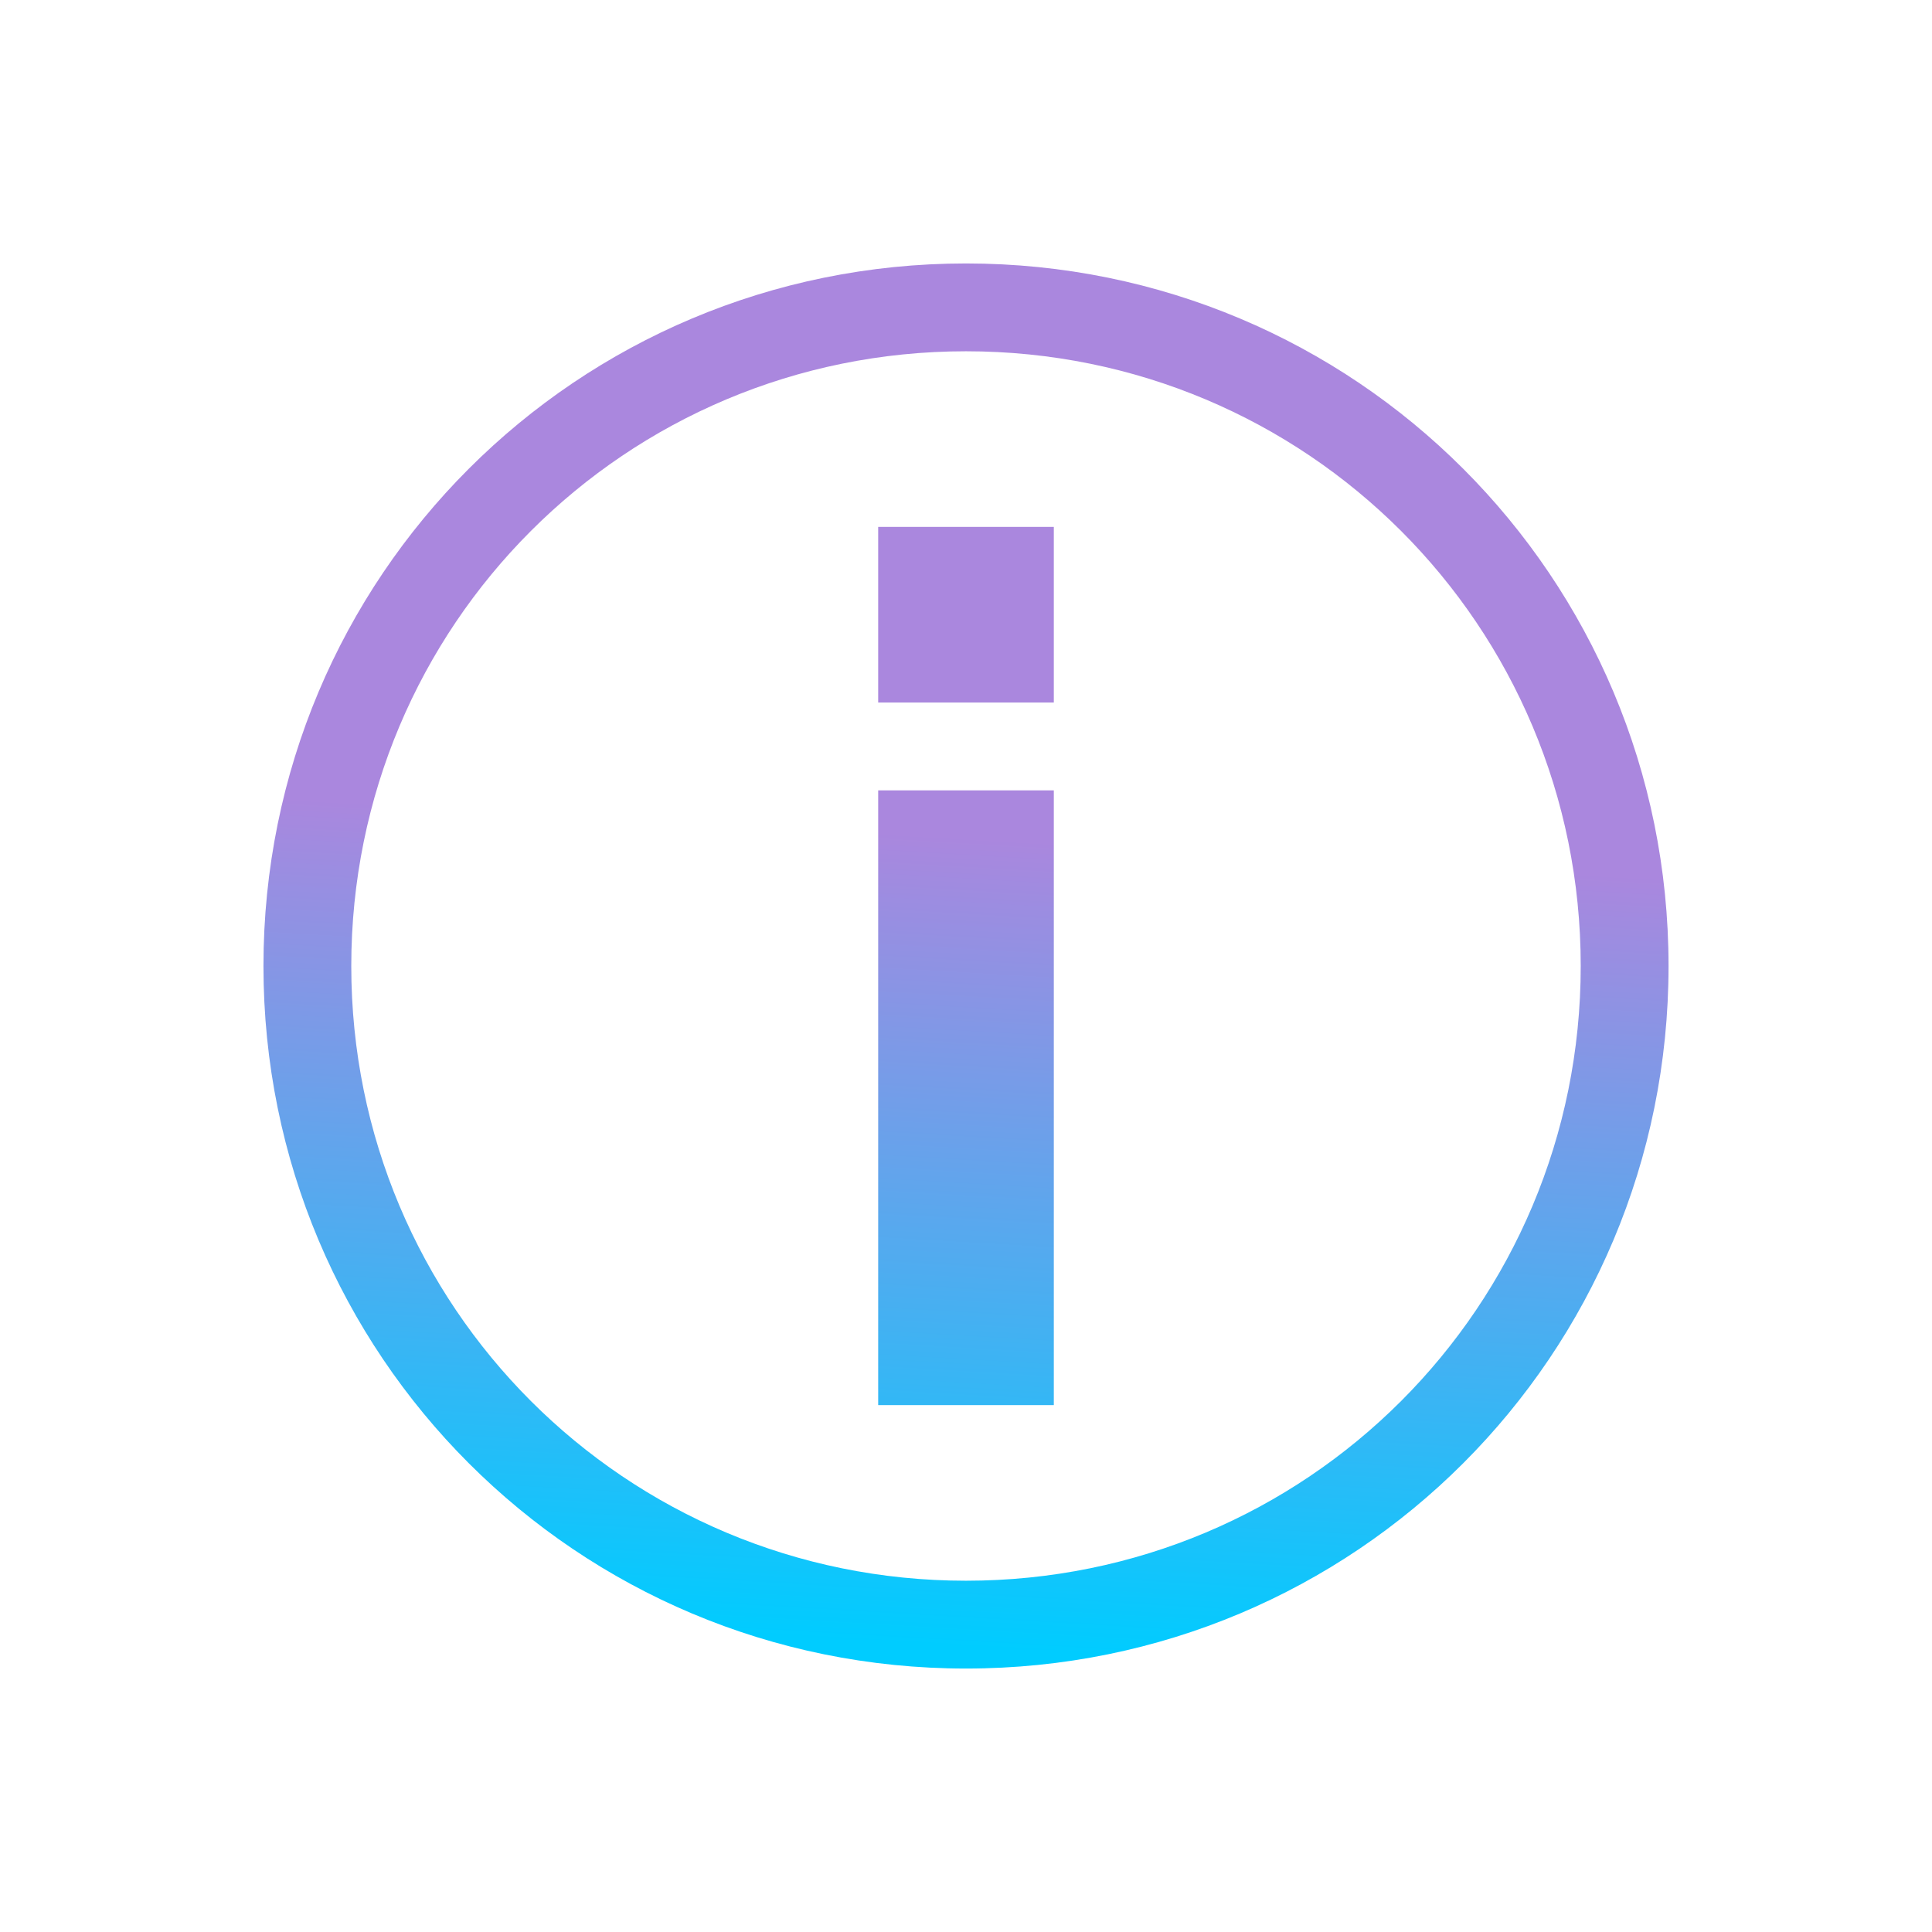
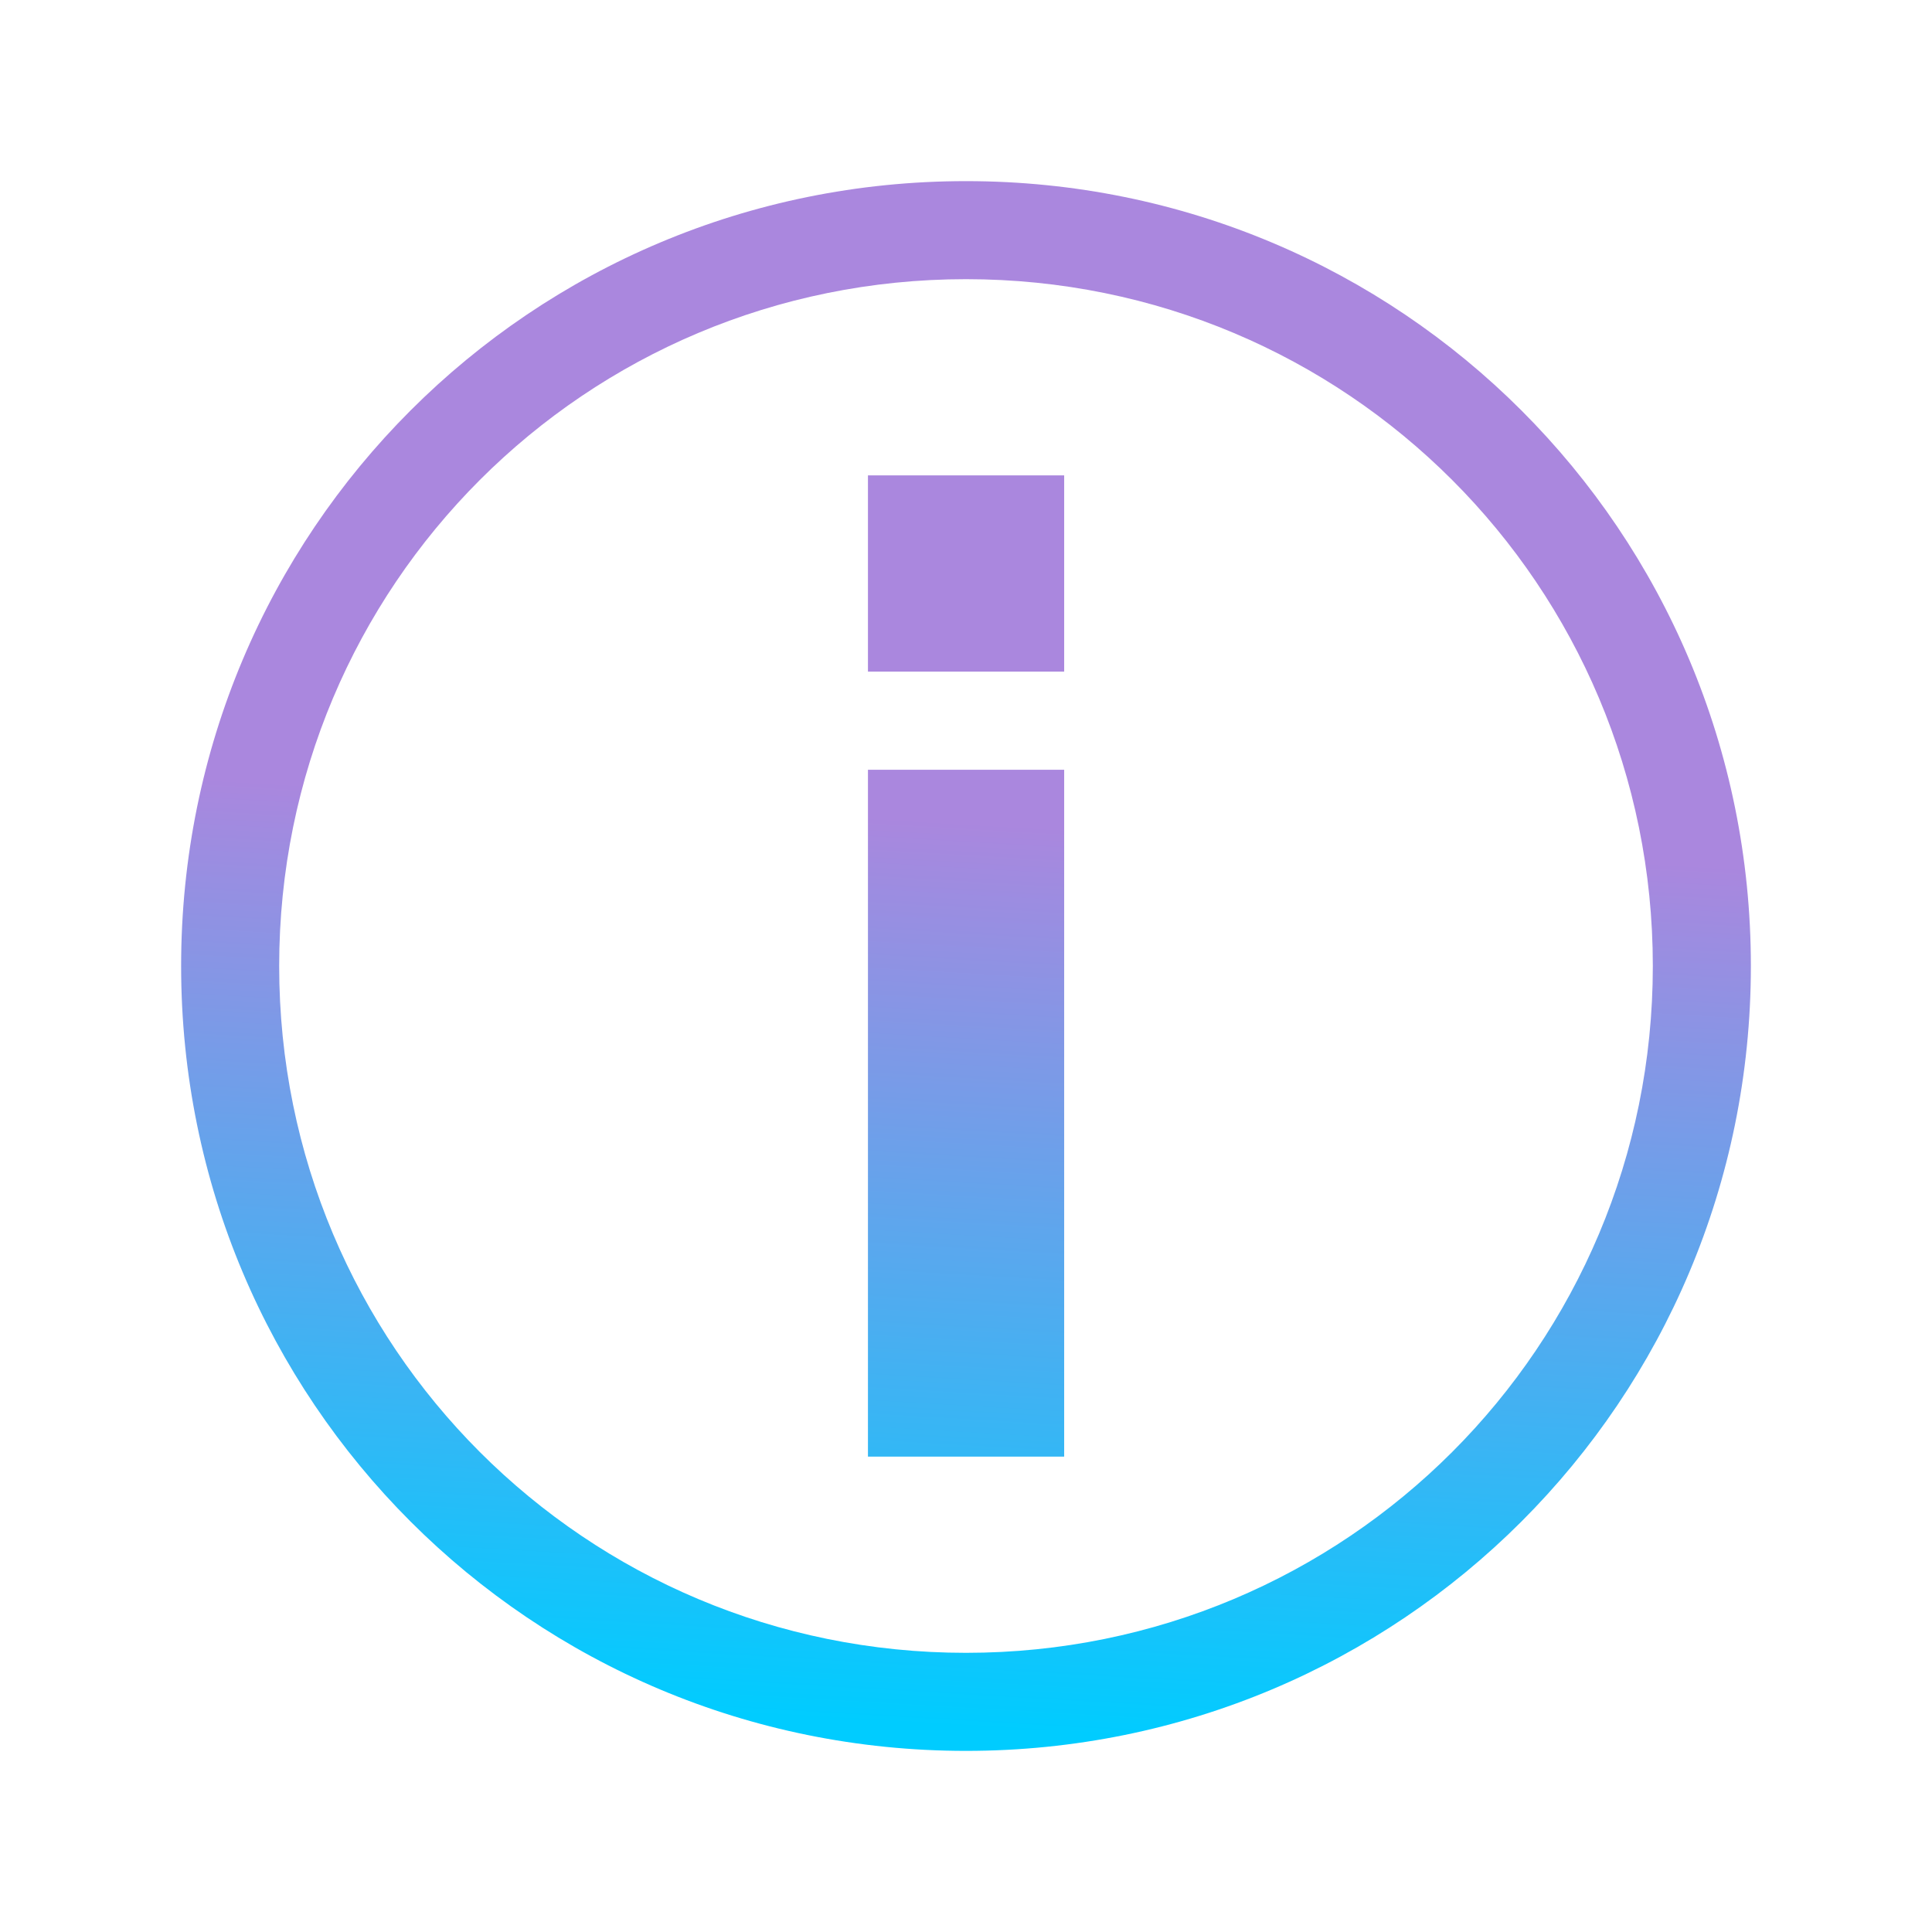
- <svg xmlns="http://www.w3.org/2000/svg" xmlns:xlink="http://www.w3.org/1999/xlink" viewBox="0 0 22 22" version="1.1" id="svg1">
+ <svg xmlns="http://www.w3.org/2000/svg" xmlns:xlink="http://www.w3.org/1999/xlink" viewBox="0 0 16 16" version="1.1" id="svg1" width="16" height="16">
  <defs id="defs3051">
    <linearGradient id="linearGradient1">
      <stop style="stop-color:#00ccff;stop-opacity:1" offset="0" id="stop1" />
      <stop style="stop-color:#aa87de;stop-opacity:1" offset="1" id="stop2" />
    </linearGradient>
    <style type="text/css" id="current-color-scheme">
      .ColorScheme-Text {
        color:#d8d8d8;
      }
      </style>
-     <linearGradient xlink:href="#linearGradient1" id="linearGradient2" x1="12.571" y1="18.847" x2="13.105" y2="9.658" gradientUnits="userSpaceOnUse" />
+     <linearGradient xlink:href="#linearGradient1" id="linearGradient2" x1="12.571" y1="18.847" x2="13.105" y2="9.658" gradientUnits="userSpaceOnUse" gradientTransform="matrix(0.8125,0,0,0.8125,-0.9375,-0.9375)" />
  </defs>
-   <path style="fill:url(#linearGradient2);fill-opacity:1;stroke:none" d="M 11 3 C 6.568 3 3 6.568 3 11 C 3 15.432 6.568 19 11 19 C 15.432 19 19 15.432 19 11 C 19 6.568 15.432 3 11 3 z M 11 4 C 14.878 4 18 7.122 18 11 C 18 14.878 14.878 18 11 18 C 7.122 18 4 14.878 4 11 C 4 7.122 7.122 4 11 4 z M 10 6 L 10 8 L 12 8 L 12 6 L 10 6 z M 10 9 L 10 16 L 12 16 L 12 9 L 10 9 z " class="ColorScheme-Text" id="path1" />
+   <path style="fill:url(#linearGradient2);fill-opacity:1;stroke:none;stroke-width:0.812" d="M 8,1.5 C 4.399,1.5 1.5,4.399 1.5,8 c 0,3.601 2.899,6.5 6.5,6.5 3.601,0 6.5,-2.899 6.5,-6.5 C 14.5,4.399 11.601,1.5 8,1.5 Z m 0,0.812 c 3.151,0 5.688,2.537 5.688,5.688 0,3.151 -2.537,5.688 -5.688,5.688 C 4.849,13.688 2.312,11.151 2.312,8 2.312,4.849 4.849,2.312 8,2.312 Z m -0.812,1.625 v 1.625 h 1.625 v -1.625 z m 0,2.438 v 5.688 h 1.625 V 6.375 Z" class="ColorScheme-Text" id="path1" />
</svg>
